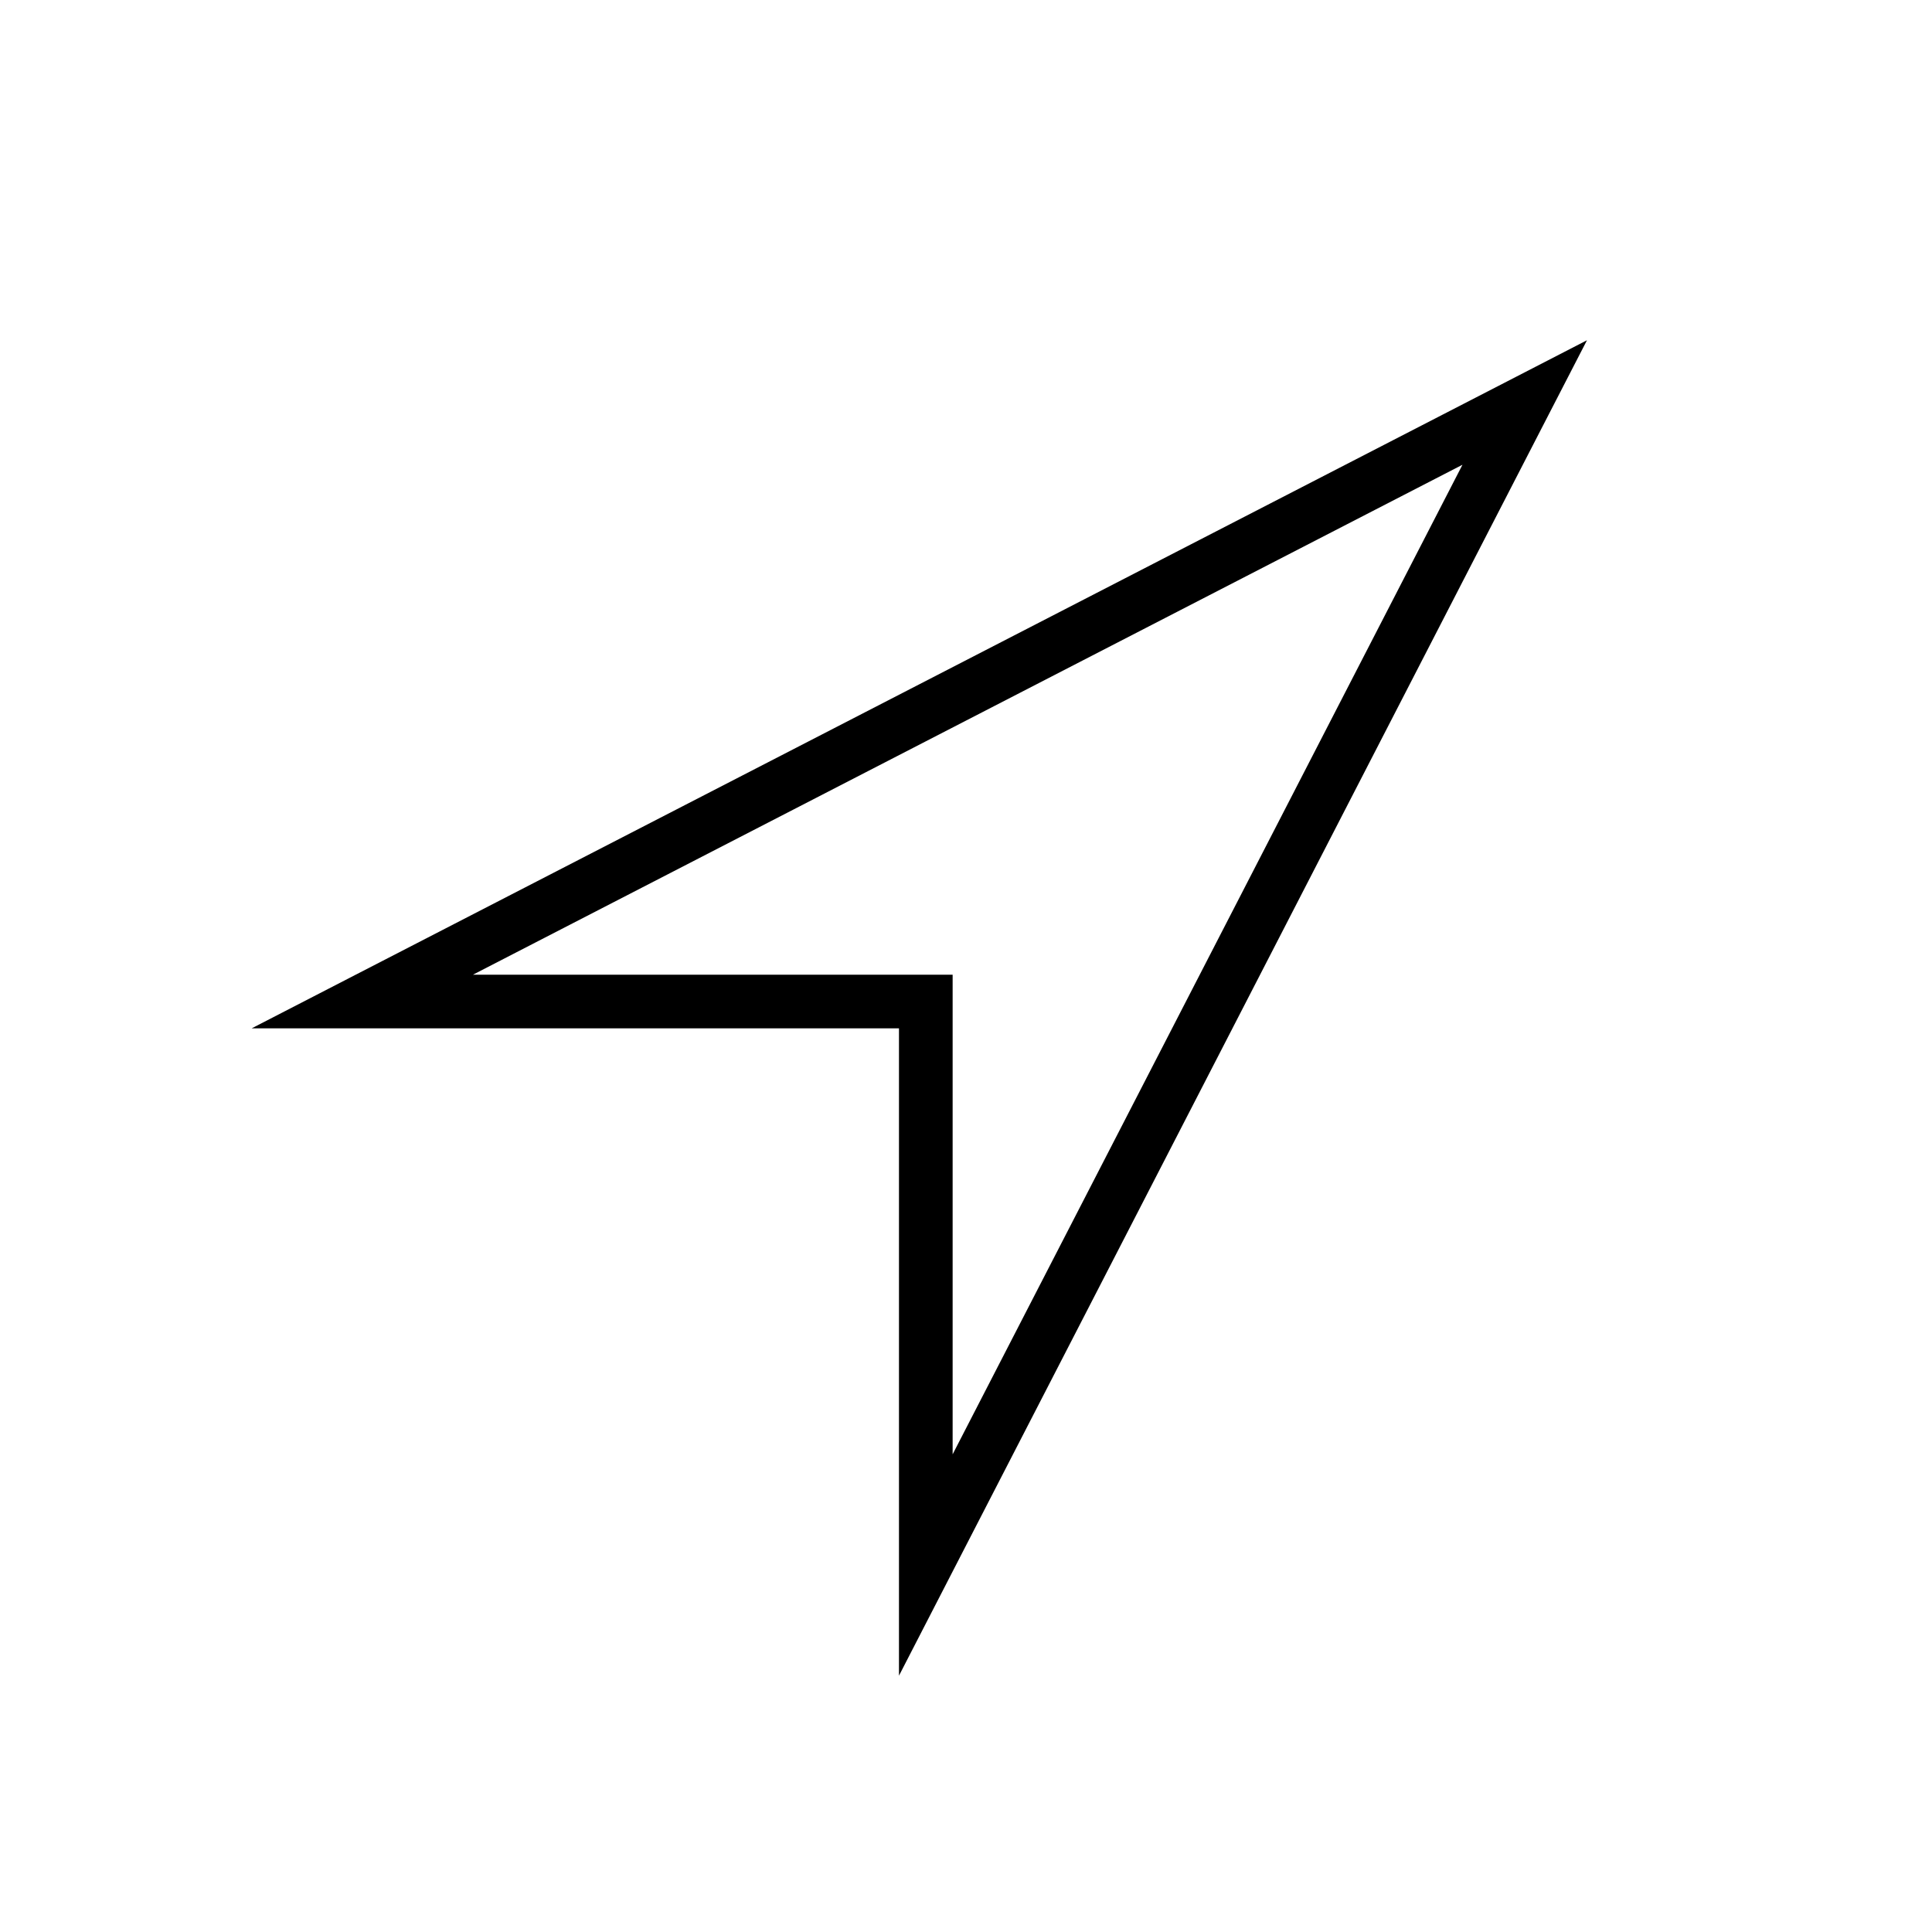
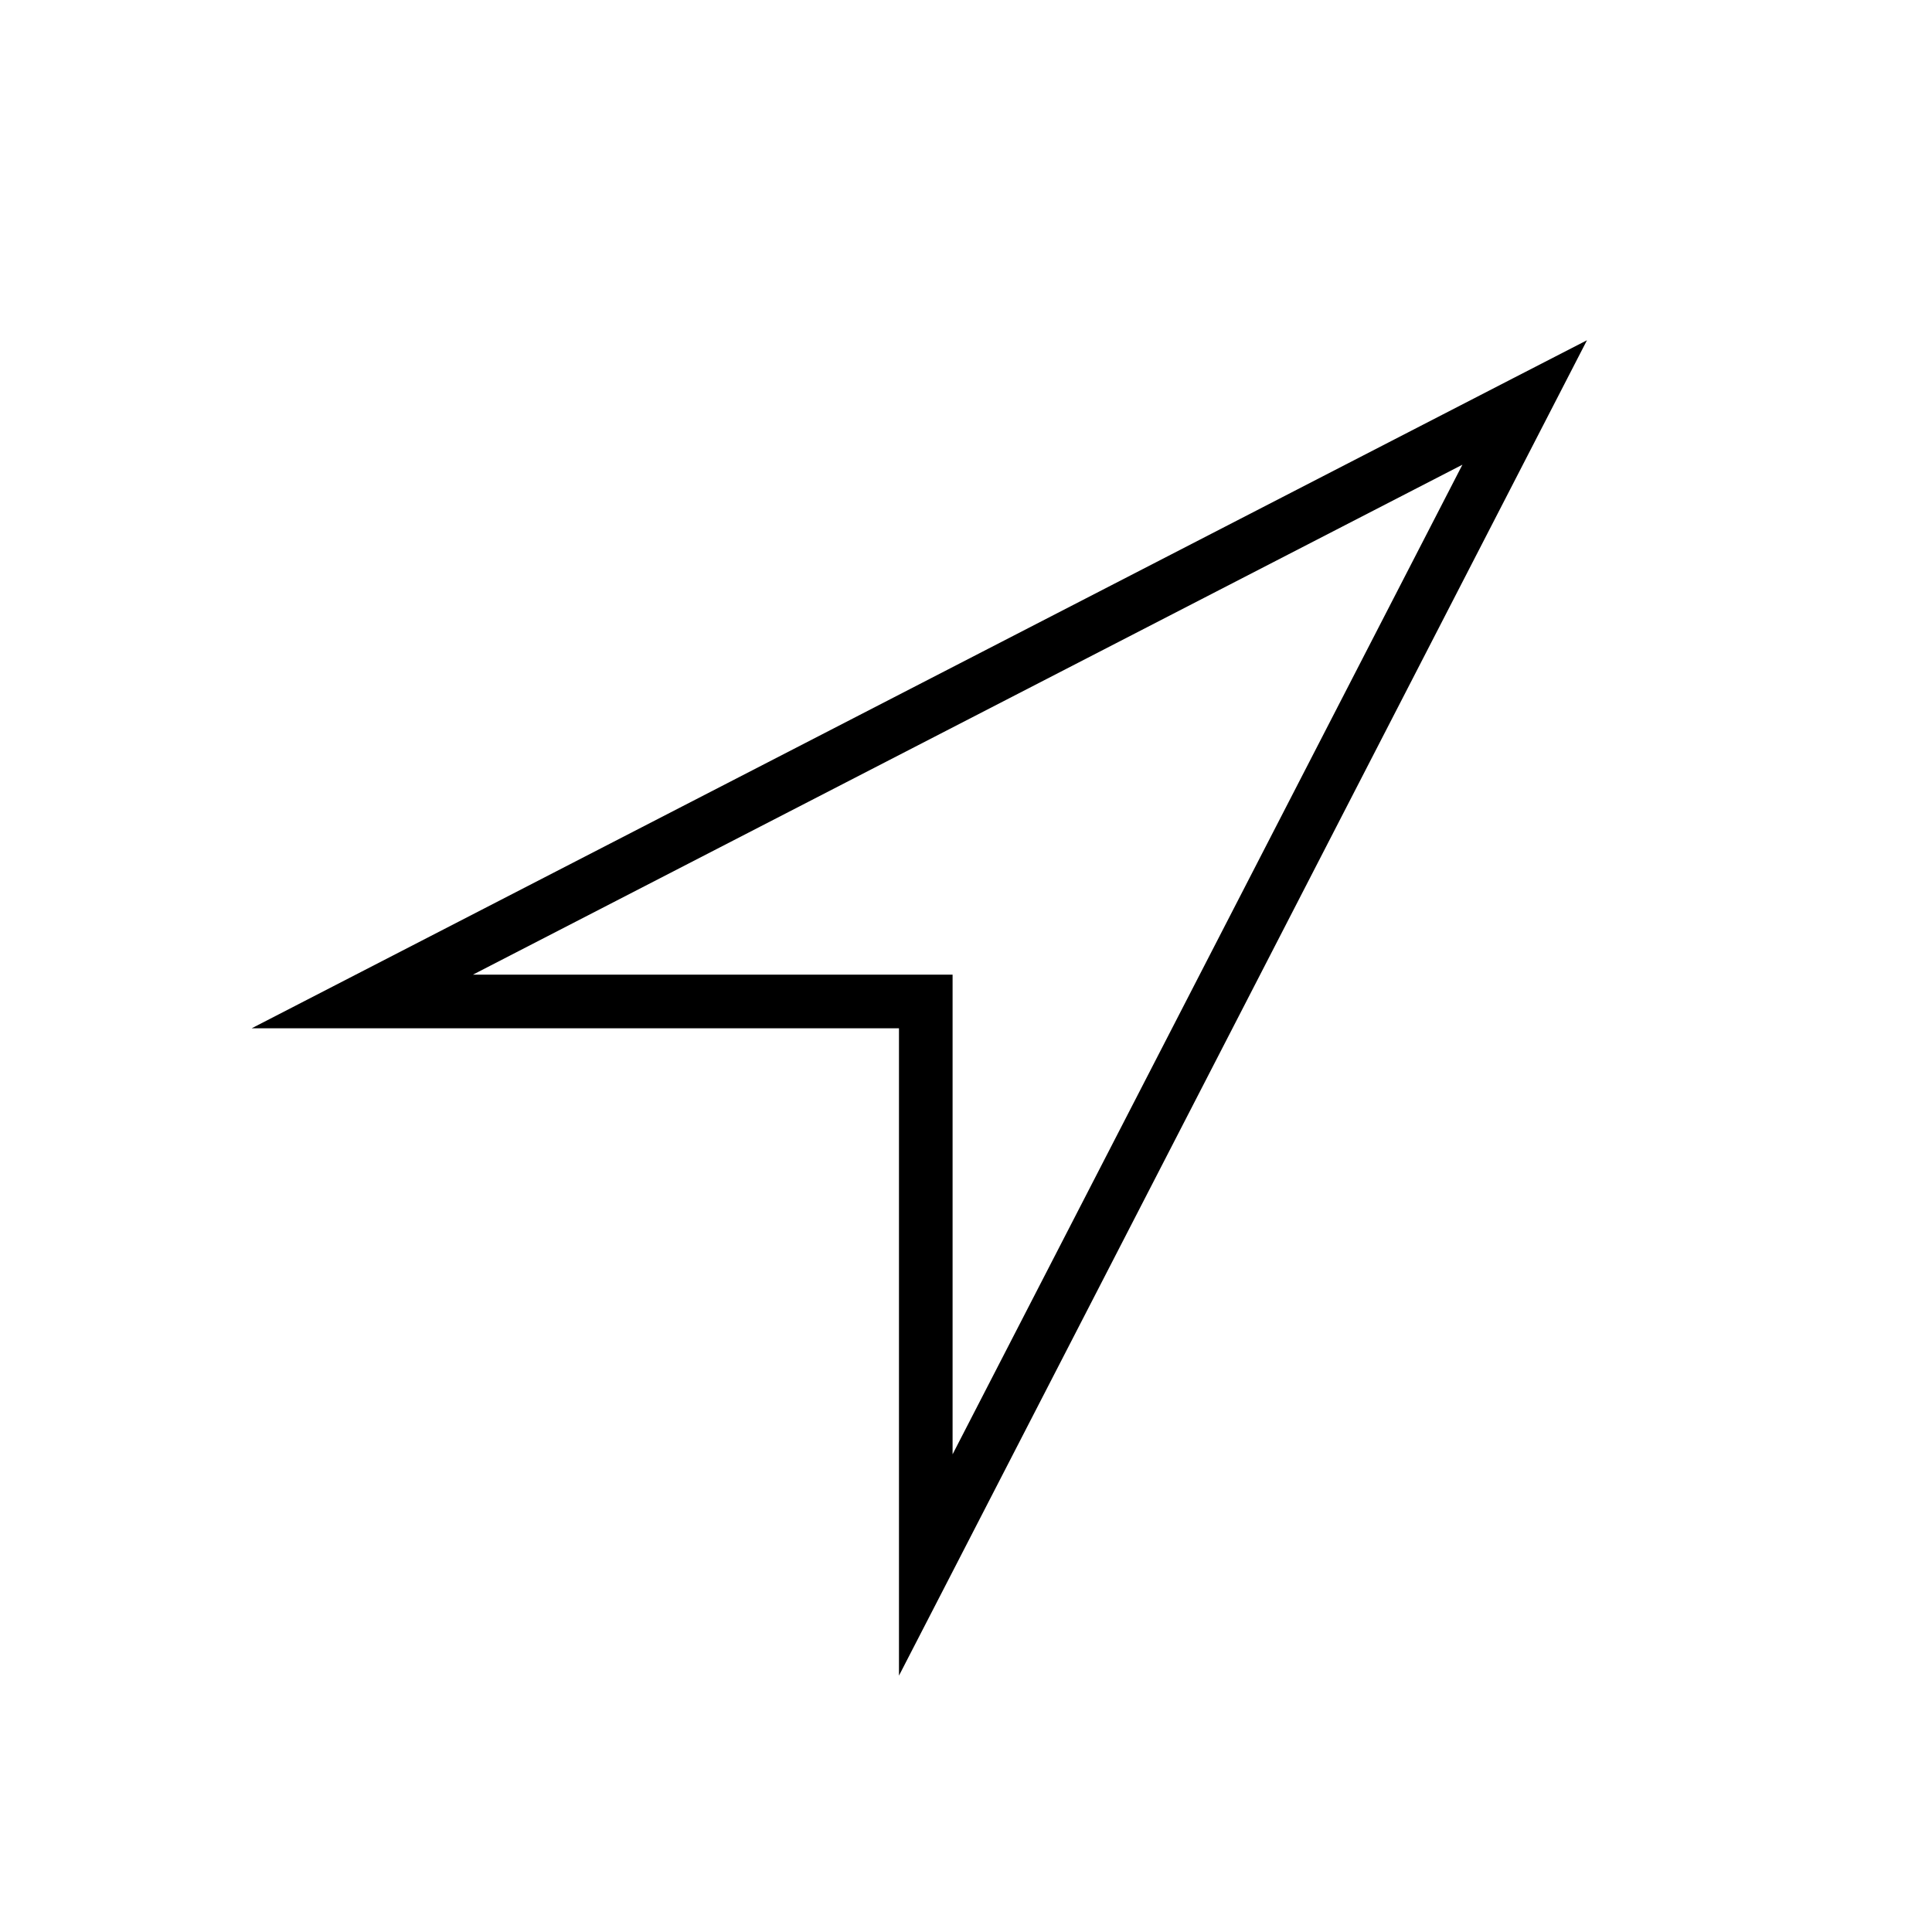
<svg xmlns="http://www.w3.org/2000/svg" width="36" height="36" fill="none" viewBox="0 0 36 36">
-   <path fill="#000" fill-rule="evenodd" d="m29.571 6.34-.716 1.389-11.16 21.662-.944 1.833V19.162H4.689l1.833-.945 21.66-11.161zM8.813 18.162h8.938v8.937l9.5-18.439z" clip-rule="evenodd" />
+   <path fill="#000" d="M28.856 7.728 17.696 29.39l-.945 1.833V19.161H4.689l1.832-.944 21.66-11.162 1.39-.715zM8.813 18.161h8.937v8.938l9.5-18.44z" />
</svg>
